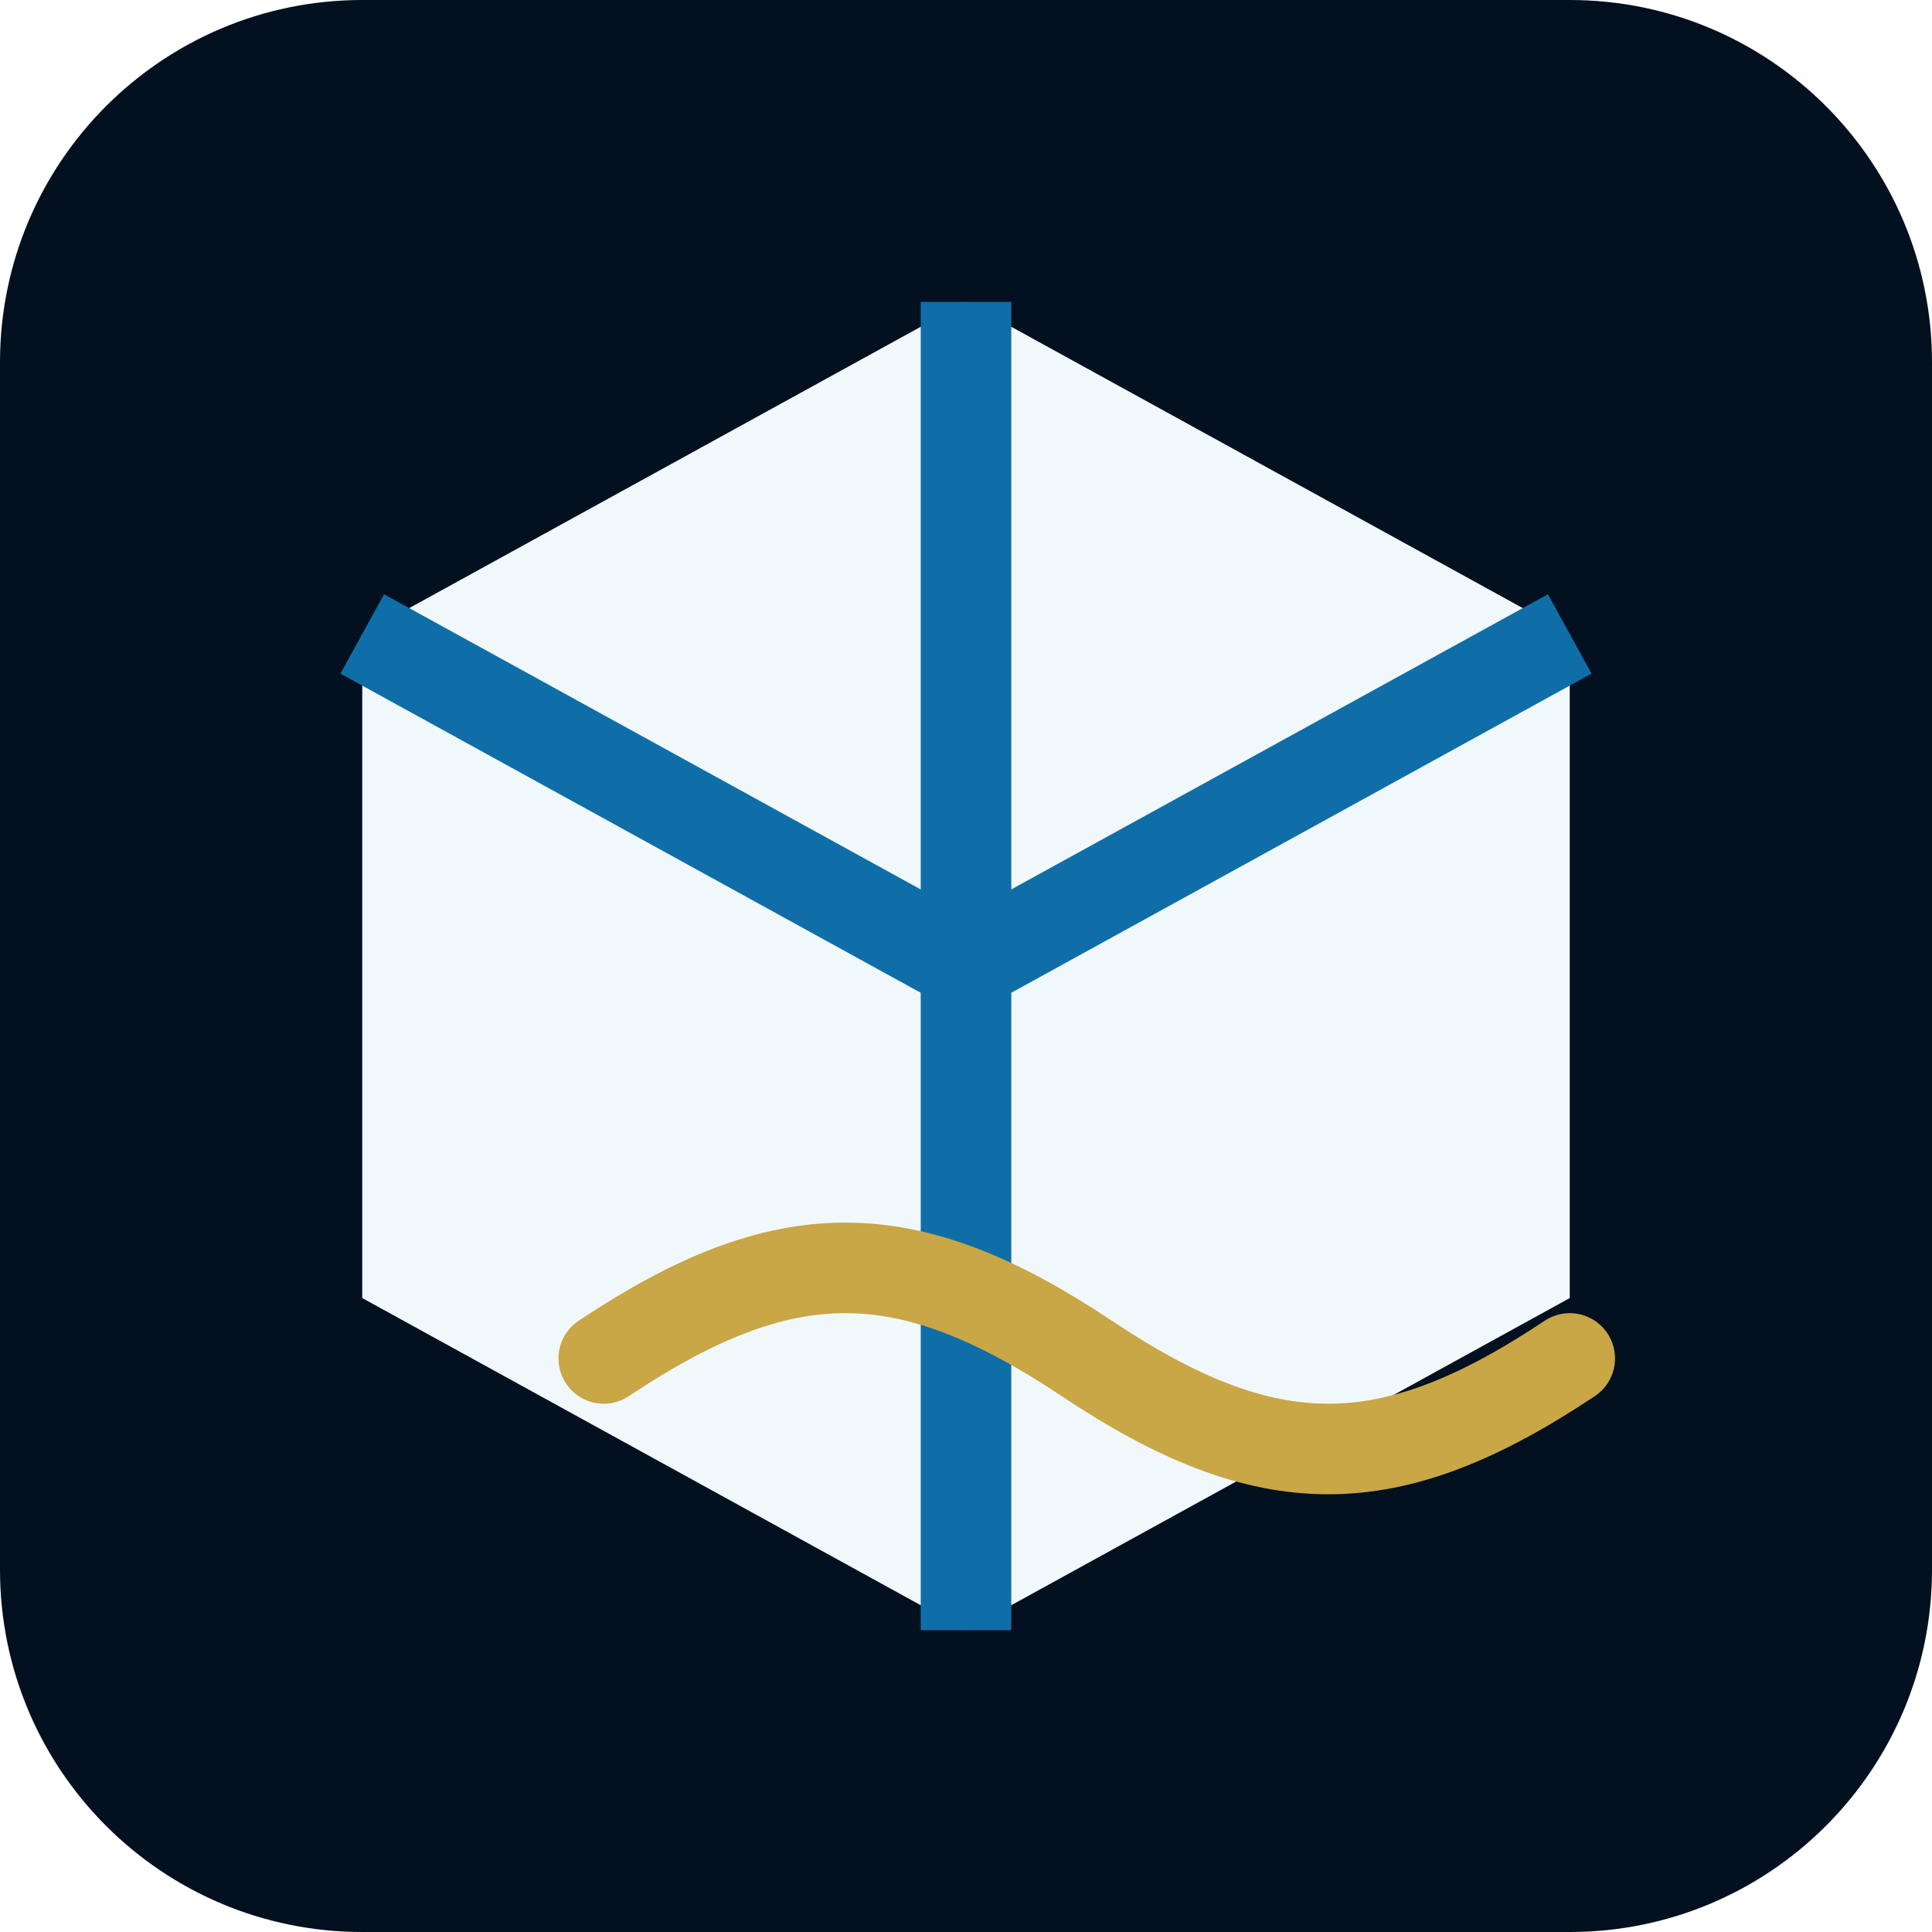
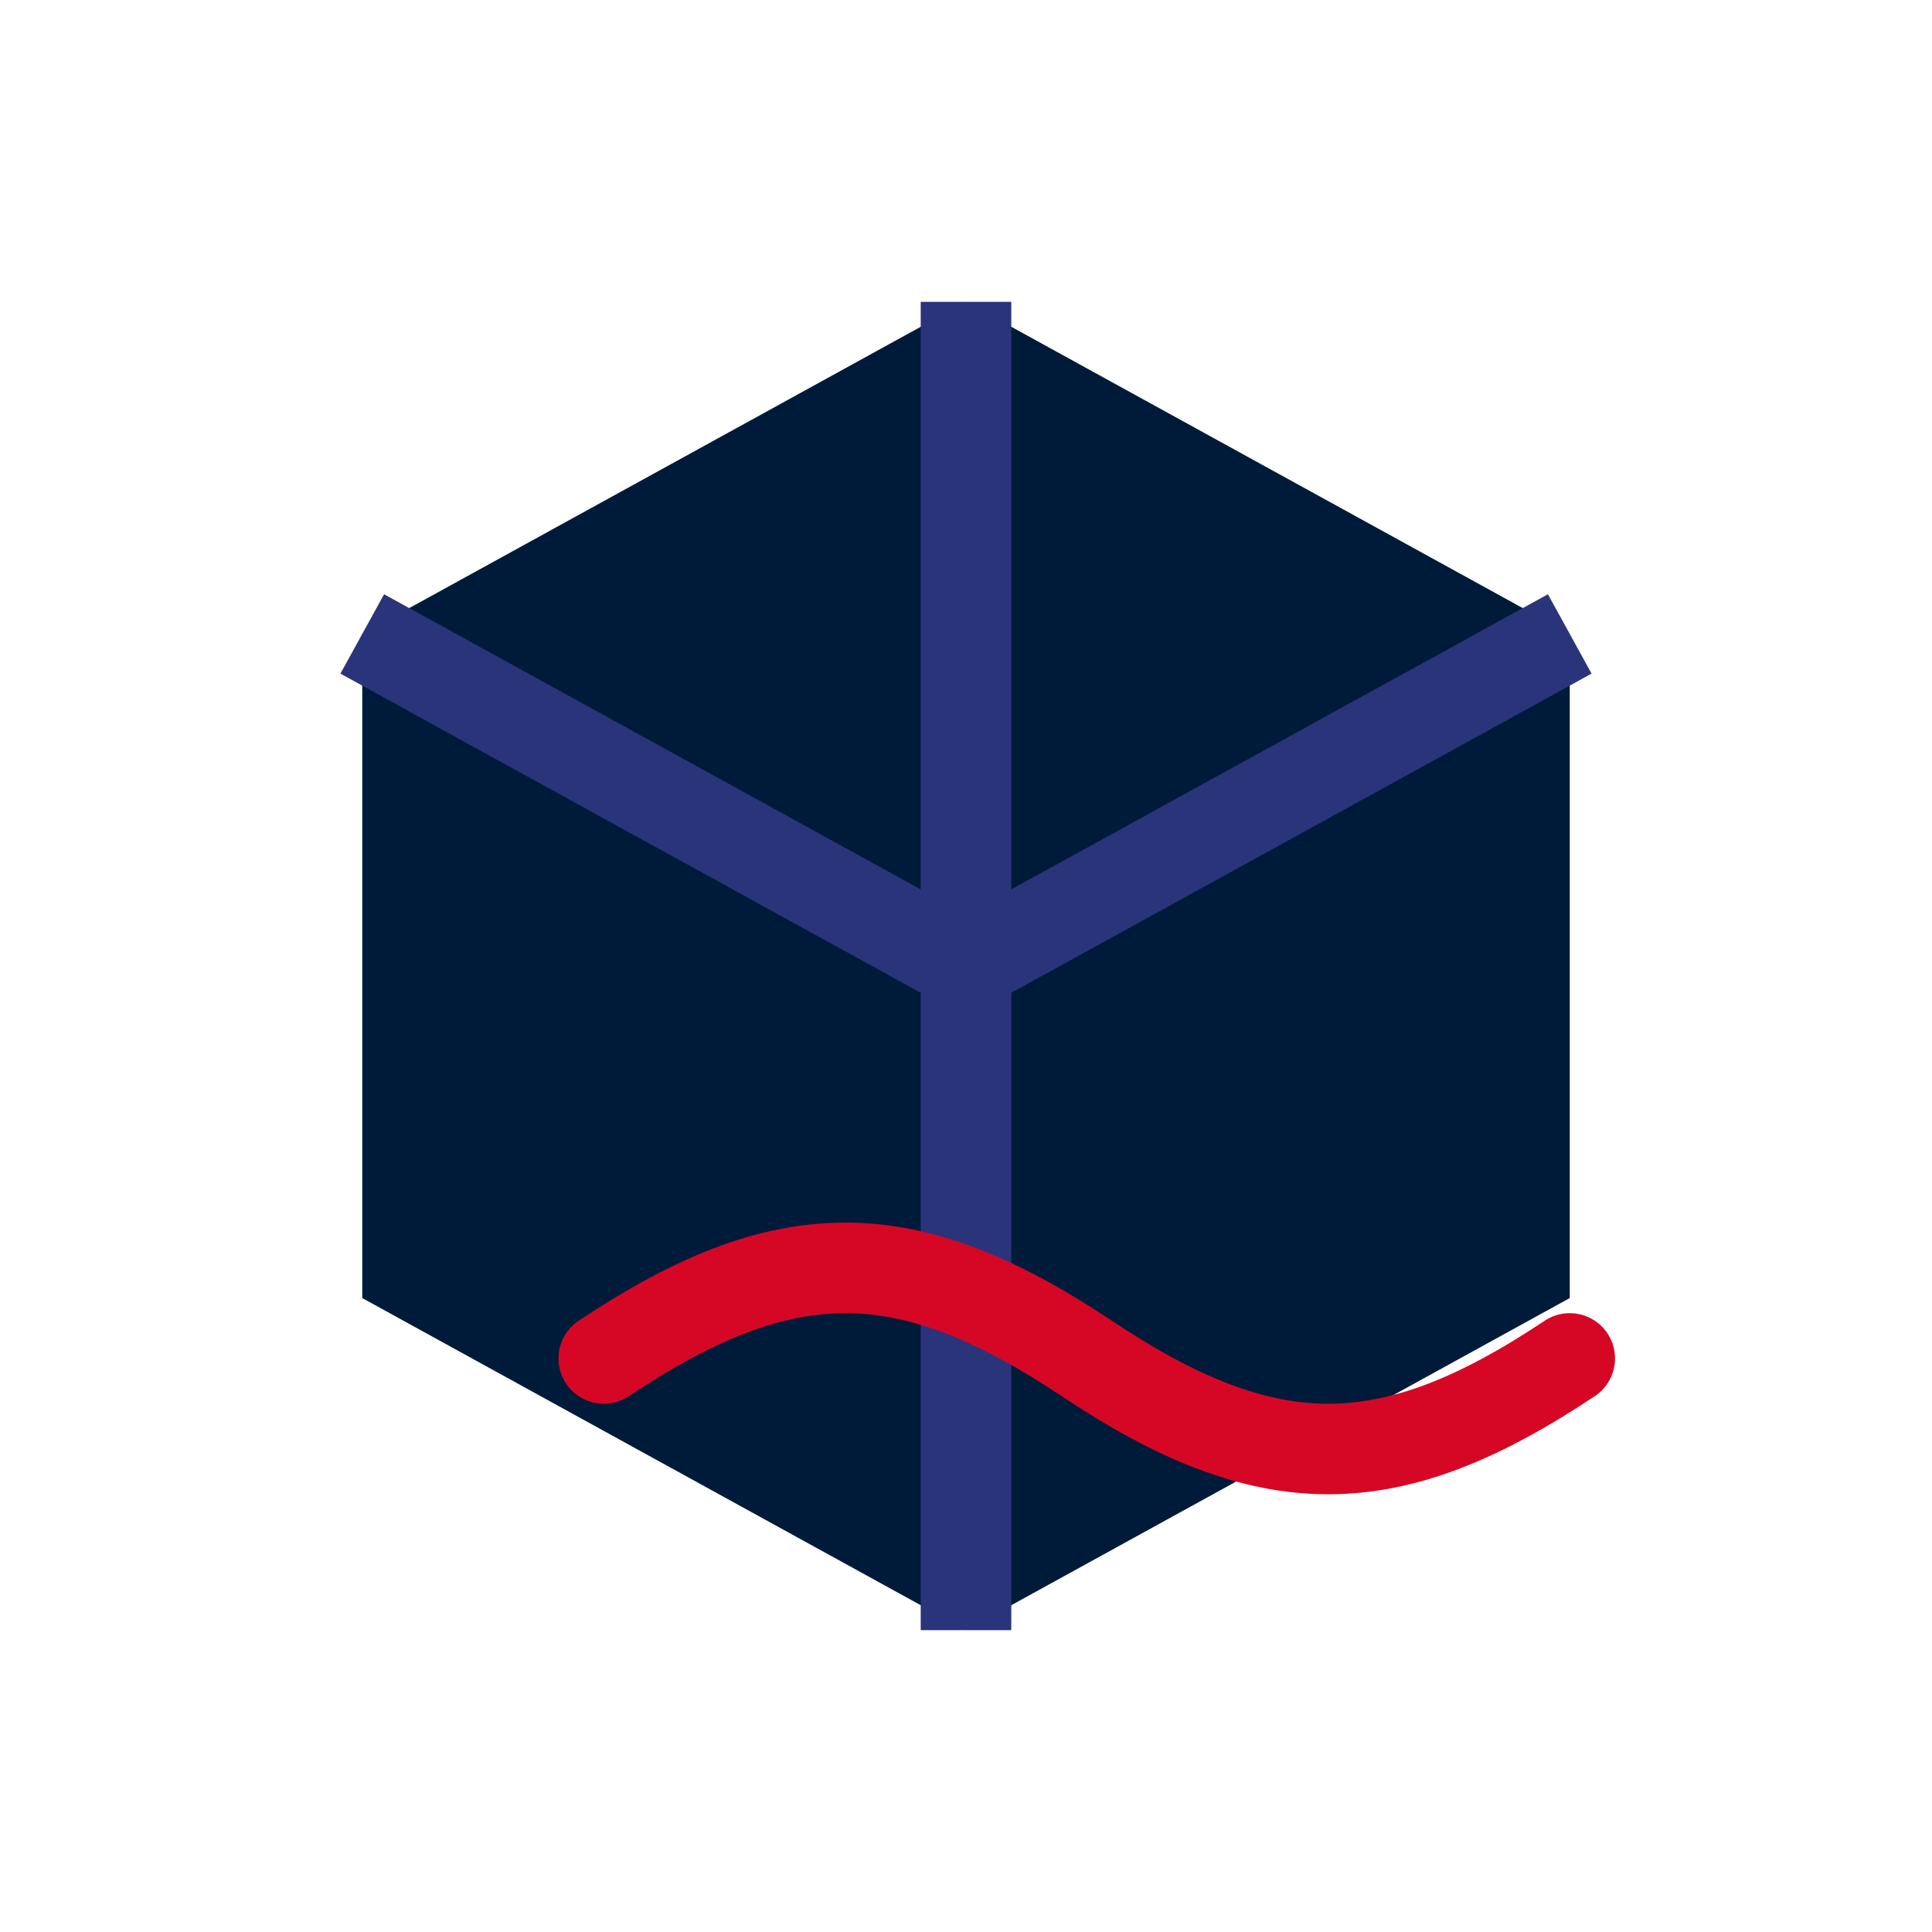
<svg xmlns="http://www.w3.org/2000/svg" viewBox="0 0 64 64" role="img" aria-labelledby="title">
-   <rect width="64" height="64" rx="12" fill="#03101f" />
-   <path d="M32 10l20 11v22L32 54 12 43V21L32 10z" fill="#f1f8fc" />
-   <path d="M32 10v22l20-11M32 32L12 21M32 32v22" fill="none" stroke="#0f6ea8" stroke-width="3" stroke-linejoin="round" />
-   <path d="M20 45c6-4 10-4 16 0s10 4 16 0" fill="none" stroke="#c9a646" stroke-width="3" stroke-linecap="round" />
+   <rect width="64" height="64" rx="12" fill="none" />
+   <path d="M32 10l20 11v22L32 54 12 43V21L32 10z" fill="#001b39" />
+   <path d="M32 10v22l20-11M32 32L12 21M32 32v22" fill="none" stroke="#2a347b" stroke-width="3" stroke-linejoin="round" />
+   <path d="M20 45c6-4 10-4 16 0s10 4 16 0" fill="none" stroke="#d60725" stroke-width="3" stroke-linecap="round" />
</svg>
